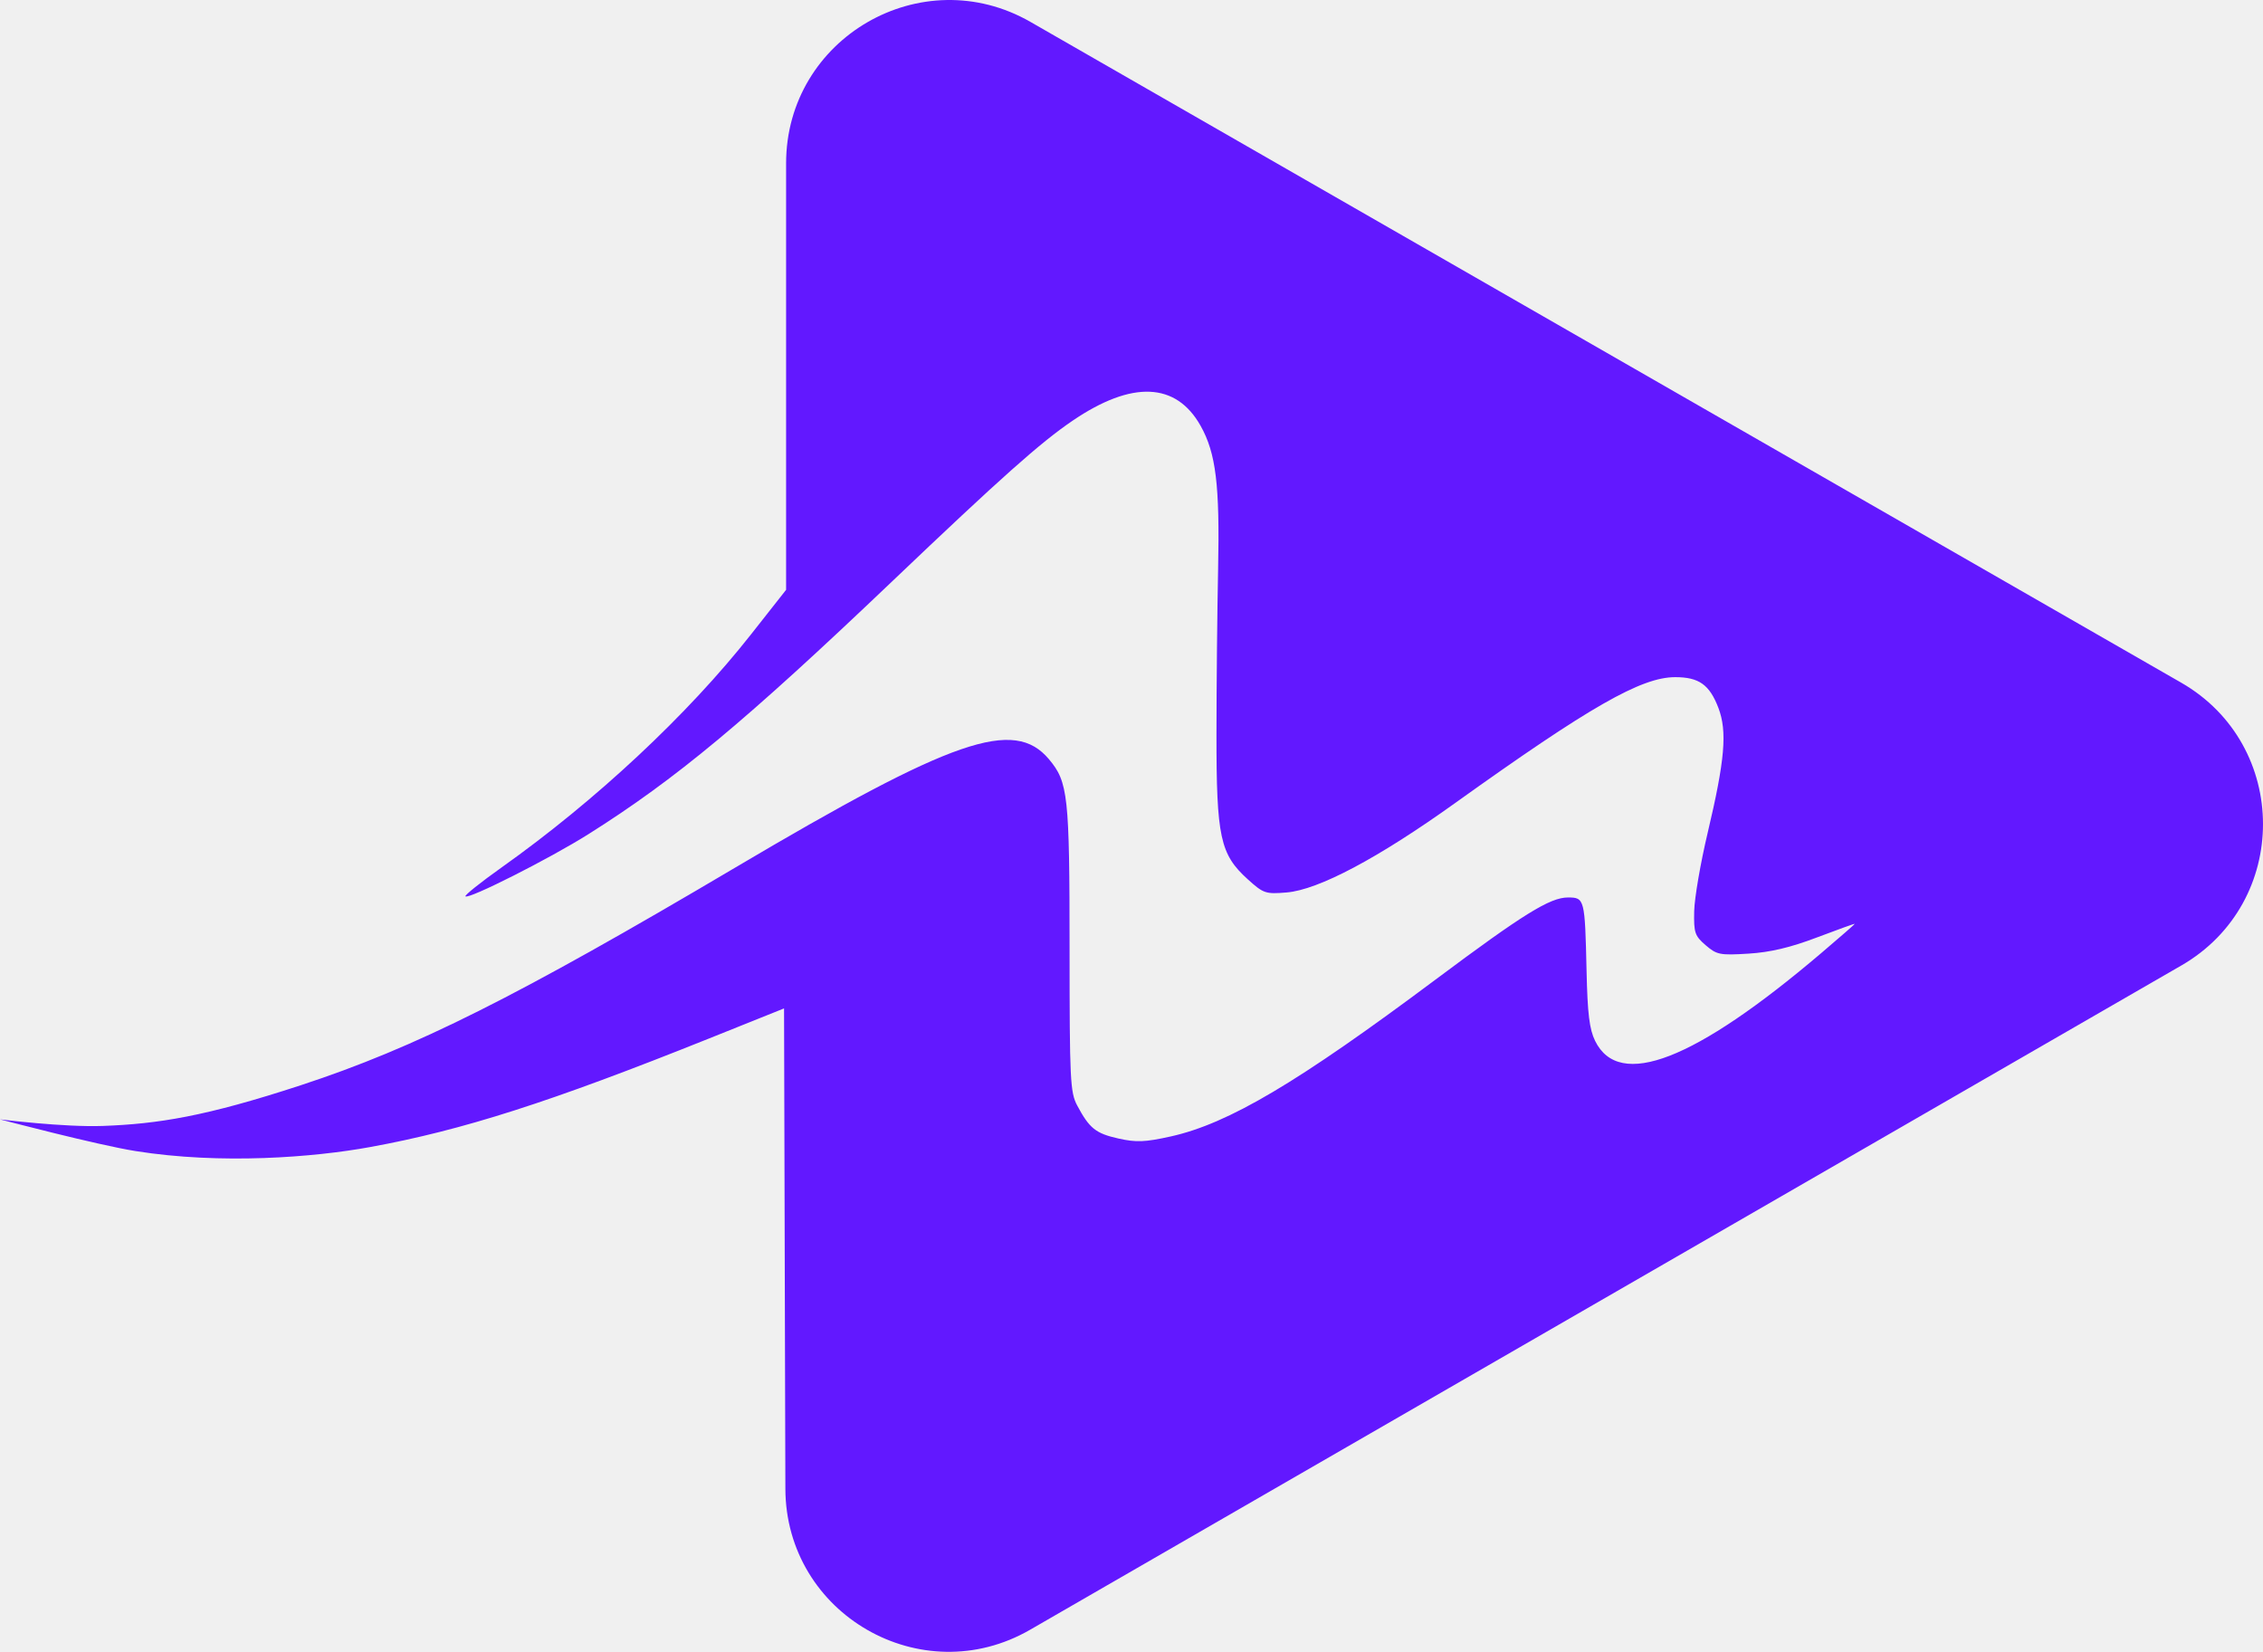
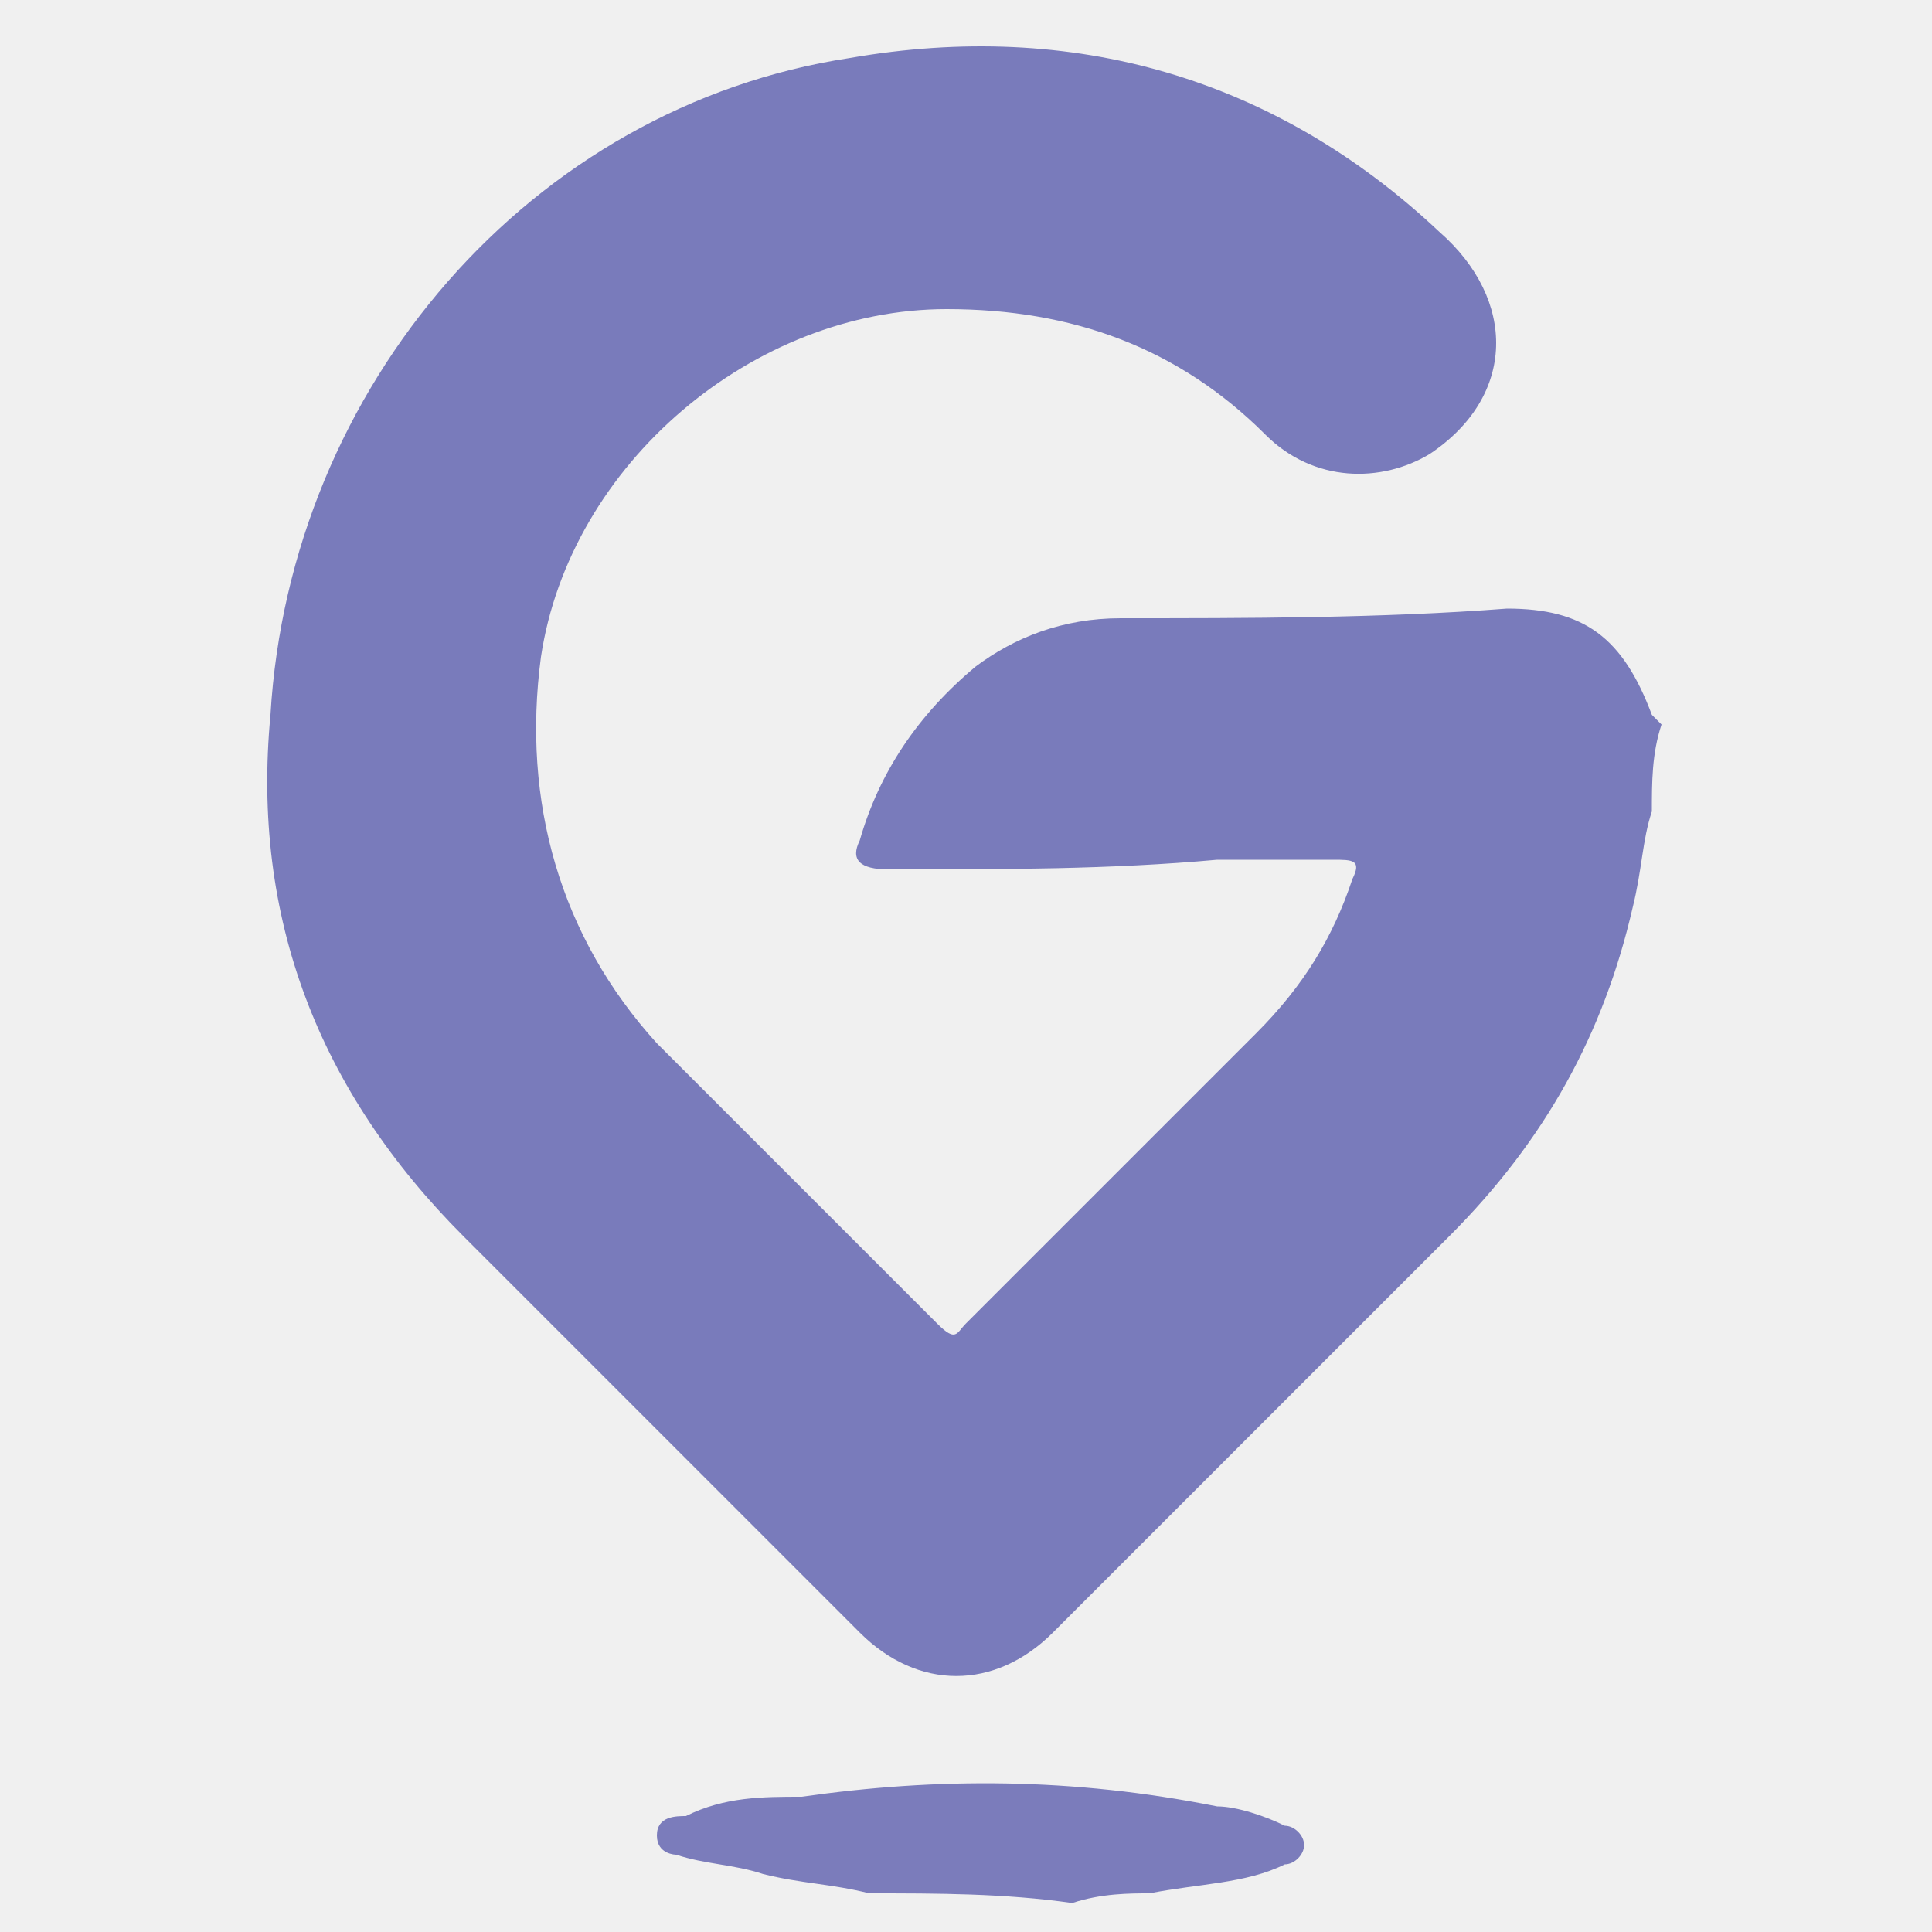
- <svg xmlns="http://www.w3.org/2000/svg" width="137" height="100" viewBox="0 0 137 100" fill="none">
-   <path fill-rule="evenodd" clip-rule="evenodd" d="M62.385 1.327C55.8 -2.454 47.59 2.296 47.59 9.89C47.59 18.616 47.59 28.82 47.59 35.707L45.46 38.412C41.65 43.253 36.07 48.466 30.357 52.521C29.096 53.416 28.115 54.2 28.178 54.263C28.371 54.457 33.27 51.981 35.613 50.506C40.907 47.172 45.132 43.657 54.01 35.196C60.606 28.91 62.987 26.791 64.938 25.465C68.531 23.025 71.201 23.135 72.686 25.783C73.613 27.436 73.848 29.363 73.743 34.449C73.69 37.03 73.646 41.532 73.644 44.452C73.641 50.684 73.864 51.719 75.54 53.233C76.489 54.091 76.618 54.135 77.891 54.029C79.821 53.869 83.432 51.953 88.087 48.619C96.246 42.777 99.361 40.994 101.415 40.994C102.852 40.994 103.494 41.451 104.029 42.851C104.575 44.281 104.426 46.012 103.379 50.426C102.949 52.235 102.583 54.363 102.565 55.155C102.536 56.462 102.6 56.654 103.259 57.222C103.932 57.801 104.125 57.839 105.852 57.732C107.175 57.65 108.383 57.364 110.003 56.749C111.259 56.273 112.287 55.903 112.287 55.928C112.287 55.953 111.37 56.752 110.249 57.705C102.595 64.21 98.026 65.983 96.567 63.015C96.222 62.312 96.107 61.375 96.049 58.778C95.95 54.405 95.931 54.332 94.92 54.332C93.837 54.332 92.211 55.34 86.909 59.301C78.549 65.547 74.373 68.021 70.881 68.798C69.321 69.145 68.791 69.167 67.71 68.925C66.334 68.617 65.953 68.312 65.214 66.928C64.788 66.131 64.752 65.391 64.751 57.419C64.75 48.149 64.662 47.34 63.502 45.962C61.384 43.443 57.71 44.713 44.503 52.527C31.286 60.347 25.135 63.428 18.204 65.701C12.438 67.591 9.562 68.04 6.228 68.163C3.882 68.25 0 67.765 0 67.765C0 67.765 5.862 69.311 8.204 69.684C13.389 70.51 18.995 70.064 22.402 69.442C28.01 68.42 33.31 66.722 42.902 62.878L47.466 61.048C47.493 70.742 47.52 80.436 47.546 90.129C47.567 97.722 55.786 102.458 62.362 98.663L132.058 58.449C138.655 54.642 138.645 45.115 132.04 41.323L62.385 1.327Z" fill="#6218FF" />
+ <svg xmlns="http://www.w3.org/2000/svg" version="1.1" id="Layer_1" x="0px" y="0px" viewBox="0 0 20 20" style="enable-background:new 0 0 20 20;" xml:space="preserve">
+   <style type="text/css">
+ 	.st0{display:none;fill:#FFFFFF;}
+ 	.st1{fill:#797BBB;}
+ 	.st2{fill:#7B7CBB;}
+ </style>
+   <g>
+     <path class="st0" d="M4.3,19.5c-2,0-4.1,0-6.1,0c-0.2,0-0.2,0-0.2-0.2c0-6.2,0-12.5,0-18.8c0-0.2,0-0.2,0.2-0.2c4.7,0,9.4,0,14,0   c0.2,0,0.2,0.1,0.2,0.2c0,2.3,0,4.5,0,6.8c0,0,0,0-0.1-0.1c-0.2-0.8-0.7-1.1-1.5-1.1c-1.3,0-2.7,0-4,0.1c-0.5,0-1,0.2-1.5,0.5   c-0.6,0.5-1,1-1.2,1.8c-0.1,0.3,0,0.3,0.2,0.3c1.2,0,2.4,0,3.6,0.1c0.4,0,0.8,0,1.2,0c0.2,0,0.2,0.1,0.2,0.2   c-0.2,0.6-0.5,1.1-1,1.6c-1,1-2,2-3,3c-0.1,0.2-0.2,0.2-0.3,0c-1-1-1.9-1.9-2.9-2.9c-1.1-1.1-1.5-2.5-1.2-4c0.3-2,2.2-3.6,4.2-3.6   c1.3,0,2.3,0.4,3.3,1.3C8.9,4.9,9.6,5,10.1,4.6c0.8-0.5,0.9-1.6,0.1-2.3C8.4,0.7,6.4,0.1,4.1,0.5C0.8,1-1.7,3.8-1.9,7.1   c-0.1,2.1,0.6,3.9,2,5.4c1.3,1.4,2.7,2.7,4.1,4.1c0.6,0.6,1.4,0.6,2,0c1.3-1.3,2.7-2.7,4.1-4.1c0.9-0.9,1.6-2.1,1.9-3.4   c0.1-0.3,0.1-0.7,0.2-1c0,3.7,0,7.3,0,11c0,0.2,0,0.2-0.2,0.2c-1.9,0-3.9,0-5.8,0c0.2-0.1,0.5-0.1,0.8-0.1c0.5-0.1,0.9-0.1,1.4-0.3   c0.1,0,0.2-0.1,0.2-0.2c0-0.1-0.1-0.2-0.2-0.2c-0.2-0.1-0.5-0.2-0.7-0.2c-1.4-0.2-2.8-0.2-4.3-0.1c-0.4,0-0.8,0.1-1.2,0.2   c-0.1,0.1-0.3,0.1-0.3,0.2c0,0.2,0.2,0.2,0.3,0.2c0.3,0.1,0.6,0.2,0.9,0.2C3.6,19.4,4,19.4,4.3,19.5z" />
+     <path class="st1" d="M17.1,8.4C17,8.7,17,9,16.9,9.4c-0.3,1.3-0.9,2.4-1.9,3.4c-1.3,1.3-2.7,2.7-4.1,4.1c-0.6,0.6-1.4,0.6-2,0   c-1.4-1.4-2.7-2.7-4.1-4.1c-1.5-1.5-2.2-3.3-2-5.4C3,4,5.5,1.1,8.8,0.6c2.3-0.4,4.4,0.2,6.1,1.8c0.8,0.7,0.8,1.7-0.1,2.3   c-0.5,0.3-1.2,0.3-1.7-0.2c-0.9-0.9-2-1.3-3.3-1.3c-2,0-3.9,1.6-4.2,3.6c-0.2,1.5,0.2,2.9,1.2,4c1,1,1.9,1.9,2.9,2.9   c0.2,0.2,0.2,0.1,0.3,0c1-1,2-2,3-3c0.5-0.5,0.8-1,1-1.6c0.1-0.2,0-0.2-0.2-0.2c-0.4,0-0.8,0-1.2,0C11.5,9,10.4,9,9.2,9   C8.9,9,8.8,8.9,8.9,8.7c0.2-0.7,0.6-1.3,1.2-1.8c0.4-0.3,0.9-0.5,1.5-0.5c1.3,0,2.7,0,4-0.1c0.8,0,1.2,0.3,1.5,1.1c0,0,0,0,0.1,0.1   C17.1,7.8,17.1,8.1,17.1,8.4z" />
+     <path class="st2" d="M9,19.6c-0.4-0.1-0.7-0.1-1.1-0.2c-0.3-0.1-0.6-0.1-0.9-0.2C7,19.2,6.8,19.2,6.8,19s0.2-0.2,0.3-0.2   c0.4-0.2,0.8-0.2,1.2-0.2c1.4-0.2,2.8-0.2,4.3,0.1c0.2,0,0.5,0.1,0.7,0.2c0.1,0,0.2,0.1,0.2,0.2c0,0.1-0.1,0.2-0.2,0.2   c-0.4,0.2-0.9,0.2-1.4,0.3c-0.2,0-0.5,0-0.8,0.1C10.4,19.6,9.7,19.6,9,19.6z" />
+   </g>
</svg>
